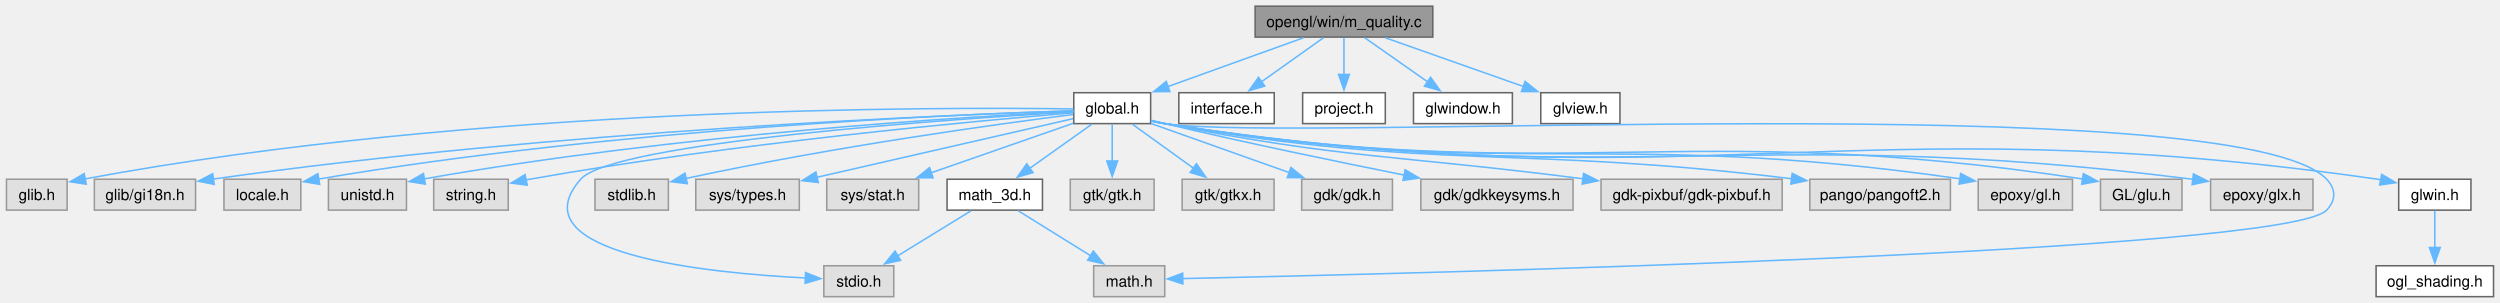
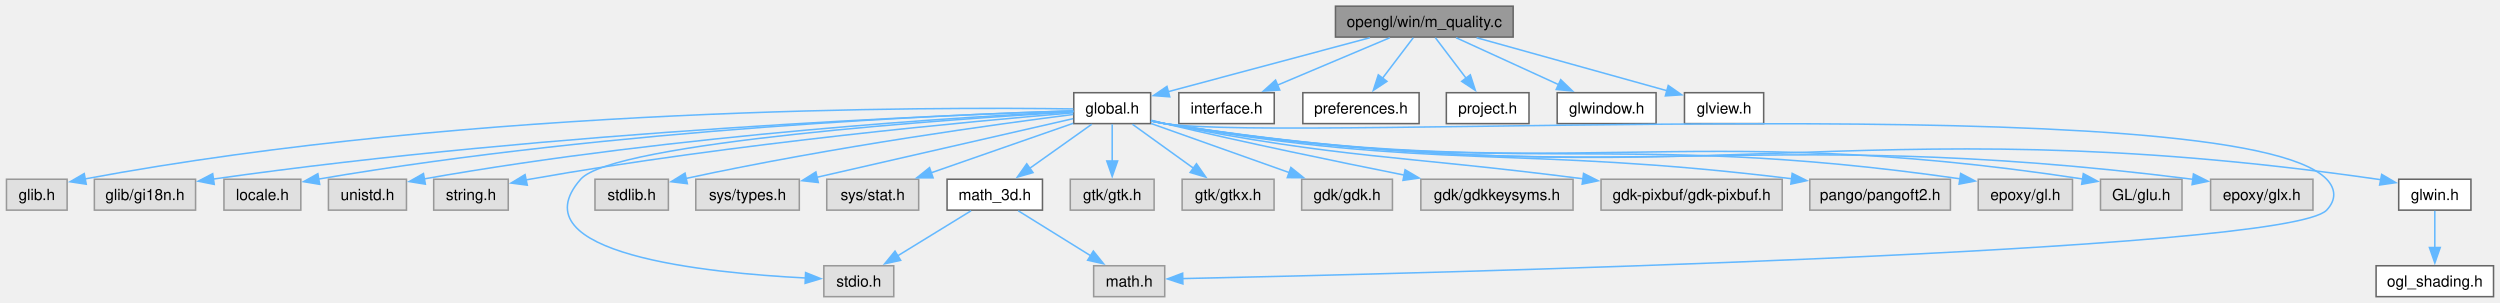
<svg xmlns="http://www.w3.org/2000/svg" xmlns:xlink="http://www.w3.org/1999/xlink" width="1618pt" height="196pt" viewBox="0.00 0.00 1617.62 196.00">
  <g id="graph0" class="graph" transform="scale(1 1) rotate(0) translate(4 192)">
    <g id="Node000001" class="node">
      <g id="a_Node000001">
        <a xlink:title="Functions to create the 'OengGL -&gt; Quality' submenu.">
-           <polygon fill="#999999" stroke="#666666" points="923.12,-188 808.12,-188 808.12,-168 923.12,-168 923.12,-188" />
-           <text text-anchor="middle" x="865.62" y="-174.5" font-family="Helvetica,sans-Serif" font-size="10.00">opengl/win/m_quality.c</text>
+           <polygon fill="#999999" stroke="#666666" points="975.12,-188 860.12,-188 860.12,-168 975.12,-168 975.12,-188" />
+           <text text-anchor="middle" x="917.62" y="-174.5" font-family="Helvetica,sans-Serif" font-size="10.00">opengl/win/m_quality.c</text>
        </a>
      </g>
    </g>
    <g id="Node000002" class="node">
      <g id="a_Node000002">
        <a xlink:href="../../d2/d49/global_8h.html" target="_top" xlink:title="Global variable declarations   Global convenience function declarations   Global data structure defin...">
          <polygon fill="white" stroke="#666666" points="740.5,-132 690.75,-132 690.75,-112 740.5,-112 740.5,-132" />
          <text text-anchor="middle" x="715.62" y="-118.5" font-family="Helvetica,sans-Serif" font-size="10.00">global.h</text>
        </a>
      </g>
    </g>
    <g id="edge1_Node000001_Node000002" class="edge">
      <g id="a_edge1_Node000001_Node000002">
        <a xlink:title=" ">
-           <path fill="none" stroke="#63b8ff" d="M839.5,-167.59C815.15,-158.83 778.64,-145.68 751.55,-135.93" />
-           <polygon fill="#63b8ff" stroke="#63b8ff" points="752.97,-132.73 742.38,-132.63 750.6,-139.31 752.97,-132.73" />
+           <path fill="none" stroke="#63b8ff" d="M882.44,-167.59C845.77,-157.79 788.59,-142.51 751.62,-132.62" />
+           <polygon fill="#63b8ff" stroke="#63b8ff" points="752.87,-129.33 742.3,-130.13 751.06,-136.09 752.87,-129.33" />
        </a>
      </g>
    </g>
    <g id="Node000025" class="node">
      <g id="a_Node000025">
        <a xlink:href="../../d4/da9/interface_8h.html" target="_top" xlink:title="Messaging function declarations.">
          <polygon fill="white" stroke="#666666" points="820.5,-132 758.75,-132 758.75,-112 820.5,-112 820.5,-132" />
          <text text-anchor="middle" x="789.62" y="-118.5" font-family="Helvetica,sans-Serif" font-size="10.00">interface.h</text>
        </a>
      </g>
    </g>
    <g id="edge26_Node000001_Node000025" class="edge">
      <g id="a_edge26_Node000001_Node000025">
        <a xlink:title=" ">
-           <path fill="none" stroke="#63b8ff" d="M852.39,-167.59C841.34,-159.74 825.34,-148.38 812.27,-139.09" />
-           <polygon fill="#63b8ff" stroke="#63b8ff" points="814.38,-136.3 804.2,-133.36 810.32,-142 814.38,-136.3" />
+           <path fill="none" stroke="#63b8ff" d="M895.33,-167.59C875.26,-159.13 845.51,-146.58 822.67,-136.94" />
+           <polygon fill="#63b8ff" stroke="#63b8ff" points="824.06,-133.73 813.49,-133.07 821.34,-140.18 824.06,-133.73" />
        </a>
      </g>
    </g>
    <g id="Node000026" class="node">
      <g id="a_Node000026">
-         <a xlink:href="../../dc/d8d/project_8h.html" target="_top" xlink:title="Function declarations for reading atomes project file   Function declarations for saving atomes proje...">
-           <polygon fill="white" stroke="#666666" points="892.38,-132 838.88,-132 838.88,-112 892.38,-112 892.38,-132" />
-           <text text-anchor="middle" x="865.62" y="-118.5" font-family="Helvetica,sans-Serif" font-size="10.00">project.h</text>
+         <a xlink:href="../../dd/d7d/preferences_8h.html" target="_top" xlink:title="Preference variable declarations.">
+           <polygon fill="white" stroke="#666666" points="914.25,-132 839,-132 839,-112 914.25,-112 914.25,-132" />
+           <text text-anchor="middle" x="876.62" y="-118.5" font-family="Helvetica,sans-Serif" font-size="10.00">preferences.h</text>
        </a>
      </g>
    </g>
    <g id="edge27_Node000001_Node000026" class="edge">
      <g id="a_edge27_Node000001_Node000026">
        <a xlink:title=" ">
-           <path fill="none" stroke="#63b8ff" d="M865.62,-167.59C865.62,-161.01 865.62,-151.96 865.62,-143.73" />
-           <polygon fill="#63b8ff" stroke="#63b8ff" points="869.13,-143.81 865.63,-133.81 862.13,-143.81 869.13,-143.81" />
+           <path fill="none" stroke="#63b8ff" d="M910.48,-167.59C905.02,-160.39 897.3,-150.23 890.62,-141.43" />
+           <polygon fill="#63b8ff" stroke="#63b8ff" points="893.43,-139.35 884.6,-133.5 887.86,-143.58 893.43,-139.35" />
        </a>
      </g>
    </g>
    <g id="Node000027" class="node">
      <g id="a_Node000027">
-         <a xlink:href="../../d1/d2a/glwindow_8h.html" target="_top" xlink:title="Function declarations for the creation of the OpenGL window.">
-           <polygon fill="white" stroke="#666666" points="974.62,-132 910.62,-132 910.62,-112 974.62,-112 974.62,-132" />
-           <text text-anchor="middle" x="942.62" y="-118.5" font-family="Helvetica,sans-Serif" font-size="10.00">glwindow.h</text>
+         <a xlink:href="../../dc/d8d/project_8h.html" target="_top" xlink:title="Function declarations for reading atomes project file   Function declarations for saving atomes proje...">
+           <polygon fill="white" stroke="#666666" points="985.38,-132 931.88,-132 931.88,-112 985.38,-112 985.38,-132" />
+           <text text-anchor="middle" x="958.62" y="-118.5" font-family="Helvetica,sans-Serif" font-size="10.00">project.h</text>
        </a>
      </g>
    </g>
    <g id="edge28_Node000001_Node000027" class="edge">
      <g id="a_edge28_Node000001_Node000027">
        <a xlink:title=" ">
-           <path fill="none" stroke="#63b8ff" d="M879.04,-167.59C890.23,-159.74 906.44,-148.38 919.68,-139.09" />
-           <polygon fill="#63b8ff" stroke="#63b8ff" points="921.69,-141.96 927.87,-133.35 917.67,-136.22 921.69,-141.96" />
+           <path fill="none" stroke="#63b8ff" d="M924.77,-167.59C930.23,-160.39 937.95,-150.23 944.63,-141.43" />
+           <polygon fill="#63b8ff" stroke="#63b8ff" points="947.39,-143.58 950.65,-133.5 941.82,-139.35 947.39,-143.58" />
        </a>
      </g>
    </g>
    <g id="Node000028" class="node">
      <g id="a_Node000028">
-         <a xlink:href="../../dc/de3/glview_8h.html" target="_top" xlink:title="Variable declarations related to the OpenGL window   Function declarations related to the OpenGL wind...">
-           <polygon fill="white" stroke="#666666" points="1044.25,-132 993,-132 993,-112 1044.25,-112 1044.25,-132" />
-           <text text-anchor="middle" x="1018.62" y="-118.5" font-family="Helvetica,sans-Serif" font-size="10.00">glview.h</text>
+         <a xlink:href="../../d1/d2a/glwindow_8h.html" target="_top" xlink:title="Function declarations for the creation of the OpenGL window.">
+           <polygon fill="white" stroke="#666666" points="1067.62,-132 1003.62,-132 1003.62,-112 1067.62,-112 1067.62,-132" />
+           <text text-anchor="middle" x="1035.62" y="-118.5" font-family="Helvetica,sans-Serif" font-size="10.00">glwindow.h</text>
        </a>
      </g>
    </g>
    <g id="edge29_Node000001_Node000028" class="edge">
      <g id="a_edge29_Node000001_Node000028">
        <a xlink:title=" ">
-           <path fill="none" stroke="#63b8ff" d="M892.28,-167.59C917.03,-158.86 954.13,-145.76 981.73,-136.02" />
-           <polygon fill="#63b8ff" stroke="#63b8ff" points="982.84,-139.34 991.11,-132.71 980.51,-132.74 982.84,-139.34" />
+           <path fill="none" stroke="#63b8ff" d="M938.18,-167.59C956.51,-159.21 983.61,-146.8 1004.58,-137.21" />
+           <polygon fill="#63b8ff" stroke="#63b8ff" points="1005.9,-140.45 1013.53,-133.11 1002.98,-134.09 1005.9,-140.45" />
+         </a>
+       </g>
+     </g>
+     <g id="Node000029" class="node">
+       <g id="a_Node000029">
+         <a xlink:href="../../dc/de3/glview_8h.html" target="_top" xlink:title="Variable declarations related to the OpenGL window   Function declarations related to the OpenGL wind...">
+           <polygon fill="white" stroke="#666666" points="1137.25,-132 1086,-132 1086,-112 1137.25,-112 1137.25,-132" />
+           <text text-anchor="middle" x="1111.62" y="-118.5" font-family="Helvetica,sans-Serif" font-size="10.00">glview.h</text>
+         </a>
+       </g>
+     </g>
+     <g id="edge30_Node000001_Node000029" class="edge">
+       <g id="a_edge30_Node000001_Node000029">
+         <a xlink:title=" ">
+           <path fill="none" stroke="#63b8ff" d="M951.42,-167.59C985.9,-158 1039.25,-143.14 1074.8,-133.25" />
+           <polygon fill="#63b8ff" stroke="#63b8ff" points="1075.51,-136.69 1084.2,-130.63 1073.63,-129.94 1075.51,-136.69" />
        </a>
      </g>
    </g>
    <g id="Node000003" class="node">
      <g id="a_Node000003">
        <a xlink:title=" ">
          <polygon fill="#e0e0e0" stroke="#999999" points="39.25,-76 0,-76 0,-56 39.25,-56 39.25,-76" />
          <text text-anchor="middle" x="19.62" y="-62.5" font-family="Helvetica,sans-Serif" font-size="10.00">glib.h</text>
        </a>
      </g>
    </g>
    <g id="edge2_Node000002_Node000003" class="edge">
      <g id="a_edge2_Node000002_Node000003">
        <a xlink:title=" ">
          <path fill="none" stroke="#63b8ff" d="M690.48,-121.5C602.96,-122.77 303.73,-123.3 50.9,-76.22" />
          <polygon fill="#63b8ff" stroke="#63b8ff" points="51.62,-72.79 41.15,-74.37 50.32,-79.67 51.62,-72.79" />
        </a>
      </g>
    </g>
    <g id="Node000004" class="node">
      <g id="a_Node000004">
        <a xlink:title=" ">
          <polygon fill="#e0e0e0" stroke="#999999" points="122.38,-76 56.88,-76 56.88,-56 122.38,-56 122.38,-76" />
          <text text-anchor="middle" x="89.62" y="-62.5" font-family="Helvetica,sans-Serif" font-size="10.00">glib/gi18n.h</text>
        </a>
      </g>
    </g>
    <g id="edge3_Node000002_Node000004" class="edge">
      <g id="a_edge3_Node000002_Node000004">
        <a xlink:title=" ">
          <path fill="none" stroke="#63b8ff" d="M690.45,-120.27C610.5,-117.69 355.16,-107.5 133.75,-76.1" />
          <polygon fill="#63b8ff" stroke="#63b8ff" points="134.46,-72.67 124.06,-74.71 133.46,-79.6 134.46,-72.67" />
        </a>
      </g>
    </g>
    <g id="Node000005" class="node">
      <g id="a_Node000005">
        <a xlink:title=" ">
          <polygon fill="#e0e0e0" stroke="#999999" points="190.5,-76 140.75,-76 140.75,-56 190.5,-56 190.5,-76" />
          <text text-anchor="middle" x="165.62" y="-62.5" font-family="Helvetica,sans-Serif" font-size="10.00">locale.h</text>
        </a>
      </g>
    </g>
    <g id="edge4_Node000002_Node000005" class="edge">
      <g id="a_edge4_Node000002_Node000005">
        <a xlink:title=" ">
          <path fill="none" stroke="#63b8ff" d="M690.46,-120.33C616.76,-118.07 394.98,-108.96 201.98,-76.11" />
          <polygon fill="#63b8ff" stroke="#63b8ff" points="202.71,-72.69 192.26,-74.43 201.52,-79.58 202.71,-72.69" />
        </a>
      </g>
    </g>
    <g id="Node000006" class="node">
      <g id="a_Node000006">
        <a xlink:title=" ">
          <polygon fill="#e0e0e0" stroke="#999999" points="258.88,-76 208.38,-76 208.38,-56 258.88,-56 258.88,-76" />
          <text text-anchor="middle" x="233.62" y="-62.5" font-family="Helvetica,sans-Serif" font-size="10.00">unistd.h</text>
        </a>
      </g>
    </g>
    <g id="edge5_Node000002_Node000006" class="edge">
      <g id="a_edge5_Node000002_Node000006">
        <a xlink:title=" ">
          <path fill="none" stroke="#63b8ff" d="M690.66,-119.88C623.89,-116.61 435.55,-105.44 270.02,-76.17" />
          <polygon fill="#63b8ff" stroke="#63b8ff" points="271.1,-72.81 260.64,-74.49 269.86,-79.7 271.1,-72.81" />
        </a>
      </g>
    </g>
    <g id="Node000007" class="node">
      <g id="a_Node000007">
        <a xlink:title=" ">
          <polygon fill="#e0e0e0" stroke="#999999" points="324.75,-76 276.5,-76 276.5,-56 324.75,-56 324.75,-76" />
          <text text-anchor="middle" x="300.62" y="-62.5" font-family="Helvetica,sans-Serif" font-size="10.00">string.h</text>
        </a>
      </g>
    </g>
    <g id="edge6_Node000002_Node000007" class="edge">
      <g id="a_edge6_Node000002_Node000007">
        <a xlink:title=" ">
          <path fill="none" stroke="#63b8ff" d="M690.33,-118.98C629.45,-113.91 470.05,-99.33 338.62,-76 337.8,-75.85 336.96,-75.7 336.12,-75.54" />
          <polygon fill="#63b8ff" stroke="#63b8ff" points="337.06,-72.16 326.55,-73.53 335.62,-79.01 337.06,-72.16" />
        </a>
      </g>
    </g>
    <g id="Node000008" class="node">
      <g id="a_Node000008">
        <a xlink:title=" ">
          <polygon fill="#e0e0e0" stroke="#999999" points="574.25,-20 529,-20 529,0 574.25,0 574.25,-20" />
          <text text-anchor="middle" x="551.62" y="-6.5" font-family="Helvetica,sans-Serif" font-size="10.00">stdio.h</text>
        </a>
      </g>
    </g>
    <g id="edge7_Node000002_Node000008" class="edge">
      <g id="a_edge7_Node000002_Node000008">
        <a xlink:title=" ">
          <path fill="none" stroke="#63b8ff" d="M690.5,-119.6C614.78,-115.11 392.68,-99.99 371.62,-76 329.21,-27.67 453.79,-15.27 517.12,-12.09" />
          <polygon fill="#63b8ff" stroke="#63b8ff" points="517.19,-15.59 527.03,-11.65 516.88,-8.6 517.19,-15.59" />
        </a>
      </g>
    </g>
    <g id="Node000009" class="node">
      <g id="a_Node000009">
        <a xlink:title=" ">
          <polygon fill="#e0e0e0" stroke="#999999" points="428.38,-76 380.88,-76 380.88,-56 428.38,-56 428.38,-76" />
          <text text-anchor="middle" x="404.62" y="-62.5" font-family="Helvetica,sans-Serif" font-size="10.00">stdlib.h</text>
        </a>
      </g>
    </g>
    <g id="edge8_Node000002_Node000009" class="edge">
      <g id="a_edge8_Node000002_Node000009">
        <a xlink:title=" ">
          <path fill="none" stroke="#63b8ff" d="M690.43,-117.92C643.07,-111.92 537.34,-97.53 439.62,-76.48" />
          <polygon fill="#63b8ff" stroke="#63b8ff" points="440.66,-73.12 430.14,-74.4 439.16,-79.96 440.66,-73.12" />
        </a>
      </g>
    </g>
    <g id="Node000010" class="node">
      <g id="a_Node000010">
        <a xlink:title=" ">
          <polygon fill="#e0e0e0" stroke="#999999" points="513.12,-76 446.12,-76 446.12,-56 513.12,-56 513.12,-76" />
          <text text-anchor="middle" x="479.62" y="-62.5" font-family="Helvetica,sans-Serif" font-size="10.00">sys/types.h</text>
        </a>
      </g>
    </g>
    <g id="edge9_Node000002_Node000010" class="edge">
      <g id="a_edge9_Node000002_Node000010">
        <a xlink:title=" ">
          <path fill="none" stroke="#63b8ff" d="M690.37,-115.22C650.77,-106.16 573.51,-88.48 524.35,-77.23" />
          <polygon fill="#63b8ff" stroke="#63b8ff" points="525.4,-73.88 514.87,-75.07 523.84,-80.71 525.4,-73.88" />
        </a>
      </g>
    </g>
    <g id="Node000011" class="node">
      <g id="a_Node000011">
        <a xlink:title=" ">
          <polygon fill="#e0e0e0" stroke="#999999" points="590.38,-76 530.88,-76 530.88,-56 590.38,-56 590.38,-76" />
          <text text-anchor="middle" x="560.62" y="-62.5" font-family="Helvetica,sans-Serif" font-size="10.00">sys/stat.h</text>
        </a>
      </g>
    </g>
    <g id="edge10_Node000002_Node000011" class="edge">
      <g id="a_edge10_Node000002_Node000011">
        <a xlink:title=" ">
          <path fill="none" stroke="#63b8ff" d="M690.38,-112.2C665.46,-103.52 627.06,-90.14 598.49,-80.19" />
          <polygon fill="#63b8ff" stroke="#63b8ff" points="599.71,-76.91 589.12,-76.93 597.41,-83.52 599.71,-76.91" />
        </a>
      </g>
    </g>
    <g id="Node000012" class="node">
      <g id="a_Node000012">
        <a xlink:title=" ">
          <polygon fill="#e0e0e0" stroke="#999999" points="749.62,-20 703.62,-20 703.62,0 749.62,0 749.62,-20" />
          <text text-anchor="middle" x="726.62" y="-6.5" font-family="Helvetica,sans-Serif" font-size="10.00">math.h</text>
        </a>
      </g>
    </g>
    <g id="edge11_Node000002_Node000012" class="edge">
      <g id="a_edge11_Node000002_Node000012">
        <a xlink:title=" ">
          <path fill="none" stroke="#63b8ff" d="M740.75,-113.72C743.72,-113.04 746.73,-112.45 749.62,-112 832.3,-99.23 1443.91,-136.55 1501.62,-76 1507.76,-69.57 1507.73,-62.46 1501.62,-56 1475.87,-28.71 908.24,-14.84 761.17,-11.7" />
          <polygon fill="#63b8ff" stroke="#63b8ff" points="761.37,-8.2 751.3,-11.49 761.22,-15.2 761.37,-8.2" />
        </a>
      </g>
    </g>
    <g id="Node000013" class="node">
      <g id="a_Node000013">
        <a xlink:title=" ">
          <polygon fill="#e0e0e0" stroke="#999999" points="742.75,-76 688.5,-76 688.5,-56 742.75,-56 742.75,-76" />
          <text text-anchor="middle" x="715.62" y="-62.5" font-family="Helvetica,sans-Serif" font-size="10.00">gtk/gtk.h</text>
        </a>
      </g>
    </g>
    <g id="edge12_Node000002_Node000013" class="edge">
      <g id="a_edge12_Node000002_Node000013">
        <a xlink:title=" ">
          <path fill="none" stroke="#63b8ff" d="M715.62,-111.59C715.62,-105.01 715.62,-95.96 715.62,-87.73" />
          <polygon fill="#63b8ff" stroke="#63b8ff" points="719.13,-87.81 715.63,-77.81 712.13,-87.81 719.13,-87.81" />
        </a>
      </g>
    </g>
    <g id="Node000014" class="node">
      <g id="a_Node000014">
        <a xlink:title=" ">
          <polygon fill="#e0e0e0" stroke="#999999" points="820.38,-76 760.88,-76 760.88,-56 820.38,-56 820.38,-76" />
          <text text-anchor="middle" x="790.62" y="-62.5" font-family="Helvetica,sans-Serif" font-size="10.00">gtk/gtkx.h</text>
        </a>
      </g>
    </g>
    <g id="edge13_Node000002_Node000014" class="edge">
      <g id="a_edge13_Node000002_Node000014">
        <a xlink:title=" ">
          <path fill="none" stroke="#63b8ff" d="M728.69,-111.59C739.59,-103.74 755.38,-92.38 768.28,-83.09" />
          <polygon fill="#63b8ff" stroke="#63b8ff" points="770.16,-86.05 776.23,-77.36 766.07,-80.37 770.16,-86.05" />
        </a>
      </g>
    </g>
    <g id="Node000015" class="node">
      <g id="a_Node000015">
        <a xlink:title=" ">
          <polygon fill="#e0e0e0" stroke="#999999" points="897,-76 838.25,-76 838.25,-56 897,-56 897,-76" />
          <text text-anchor="middle" x="867.62" y="-62.5" font-family="Helvetica,sans-Serif" font-size="10.00">gdk/gdk.h</text>
        </a>
      </g>
    </g>
    <g id="edge14_Node000002_Node000015" class="edge">
      <g id="a_edge14_Node000002_Node000015">
        <a xlink:title=" ">
          <path fill="none" stroke="#63b8ff" d="M740.72,-112.08C765.14,-103.41 802.53,-90.13 830.41,-80.22" />
          <polygon fill="#63b8ff" stroke="#63b8ff" points="831.28,-83.63 839.53,-76.98 828.93,-77.03 831.28,-83.63" />
        </a>
      </g>
    </g>
    <g id="Node000016" class="node">
      <g id="a_Node000016">
        <a xlink:title=" ">
          <polygon fill="#e0e0e0" stroke="#999999" points="1013.88,-76 915.38,-76 915.38,-56 1013.88,-56 1013.88,-76" />
          <text text-anchor="middle" x="964.62" y="-62.5" font-family="Helvetica,sans-Serif" font-size="10.00">gdk/gdkkeysyms.h</text>
        </a>
      </g>
    </g>
    <g id="edge15_Node000002_Node000016" class="edge">
      <g id="a_edge15_Node000002_Node000016">
        <a xlink:title=" ">
          <path fill="none" stroke="#63b8ff" d="M740.84,-114.17C743.8,-113.41 746.77,-112.68 749.62,-112 801.74,-99.66 861.39,-87.31 904.61,-78.68" />
          <polygon fill="#63b8ff" stroke="#63b8ff" points="905.18,-82.14 914.31,-76.76 903.82,-75.27 905.18,-82.14" />
        </a>
      </g>
    </g>
    <g id="Node000017" class="node">
      <g id="a_Node000017">
        <a xlink:title=" ">
          <polygon fill="#e0e0e0" stroke="#999999" points="1149.25,-76 1032,-76 1032,-56 1149.25,-56 1149.25,-76" />
          <text text-anchor="middle" x="1090.62" y="-62.5" font-family="Helvetica,sans-Serif" font-size="10.00">gdk-pixbuf/gdk-pixbuf.h</text>
        </a>
      </g>
    </g>
    <g id="edge16_Node000002_Node000017" class="edge">
      <g id="a_edge16_Node000002_Node000017">
        <a xlink:title=" ">
          <path fill="none" stroke="#63b8ff" d="M740.79,-113.95C743.76,-113.24 746.75,-112.57 749.62,-112 866.17,-88.99 899.37,-91.83 1020.45,-76.27" />
          <polygon fill="#63b8ff" stroke="#63b8ff" points="1020.69,-79.77 1030.15,-75 1019.78,-72.82 1020.69,-79.77" />
        </a>
      </g>
    </g>
    <g id="Node000018" class="node">
      <g id="a_Node000018">
        <a xlink:title=" ">
          <polygon fill="#e0e0e0" stroke="#999999" points="1258.12,-76 1167.12,-76 1167.12,-56 1258.12,-56 1258.12,-76" />
          <text text-anchor="middle" x="1212.62" y="-62.5" font-family="Helvetica,sans-Serif" font-size="10.00">pango/pangoft2.h</text>
        </a>
      </g>
    </g>
    <g id="edge17_Node000002_Node000018" class="edge">
      <g id="a_edge17_Node000002_Node000018">
        <a xlink:title=" ">
          <path fill="none" stroke="#63b8ff" d="M740.77,-113.83C743.74,-113.14 746.74,-112.51 749.62,-112 925.77,-81.17 975.62,-98.3 1155.51,-76.3" />
          <polygon fill="#63b8ff" stroke="#63b8ff" points="1155.71,-79.8 1165.2,-75.09 1154.85,-72.86 1155.71,-79.8" />
        </a>
      </g>
    </g>
    <g id="Node000019" class="node">
      <g id="a_Node000019">
        <a xlink:title=" ">
          <polygon fill="#e0e0e0" stroke="#999999" points="1337.12,-76 1276.12,-76 1276.12,-56 1337.12,-56 1337.12,-76" />
          <text text-anchor="middle" x="1306.62" y="-62.5" font-family="Helvetica,sans-Serif" font-size="10.00">epoxy/gl.h</text>
        </a>
      </g>
    </g>
    <g id="edge18_Node000002_Node000019" class="edge">
      <g id="a_edge18_Node000002_Node000019">
        <a xlink:title=" ">
          <path fill="none" stroke="#63b8ff" d="M740.76,-113.78C743.73,-113.09 746.73,-112.48 749.62,-112 973.63,-74.91 1037.33,-108.92 1264.34,-76.27" />
          <polygon fill="#63b8ff" stroke="#63b8ff" points="1264.75,-79.75 1274.13,-74.84 1263.73,-72.83 1264.75,-79.75" />
        </a>
      </g>
    </g>
    <g id="Node000020" class="node">
      <g id="a_Node000020">
        <a xlink:title=" ">
          <polygon fill="#e0e0e0" stroke="#999999" points="1408,-76 1355.25,-76 1355.25,-56 1408,-56 1408,-76" />
          <text text-anchor="middle" x="1381.62" y="-62.5" font-family="Helvetica,sans-Serif" font-size="10.00">GL/glu.h</text>
        </a>
      </g>
    </g>
    <g id="edge19_Node000002_Node000020" class="edge">
      <g id="a_edge19_Node000002_Node000020">
        <a xlink:title=" ">
          <path fill="none" stroke="#63b8ff" d="M740.76,-113.75C743.73,-113.07 746.73,-112.47 749.62,-112 1008.48,-70.36 1082.03,-116.01 1343.98,-76.12" />
          <polygon fill="#63b8ff" stroke="#63b8ff" points="1344.14,-79.64 1353.49,-74.64 1343.07,-72.72 1344.14,-79.64" />
        </a>
      </g>
    </g>
    <g id="Node000021" class="node">
      <g id="a_Node000021">
        <a xlink:title=" ">
          <polygon fill="#e0e0e0" stroke="#999999" points="1492.75,-76 1426.5,-76 1426.5,-56 1492.75,-56 1492.75,-76" />
          <text text-anchor="middle" x="1459.62" y="-62.5" font-family="Helvetica,sans-Serif" font-size="10.00">epoxy/glx.h</text>
        </a>
      </g>
    </g>
    <g id="edge20_Node000002_Node000021" class="edge">
      <g id="a_edge20_Node000002_Node000021">
        <a xlink:title=" ">
          <path fill="none" stroke="#63b8ff" d="M740.75,-113.73C743.73,-113.06 746.73,-112.46 749.62,-112 1039.3,-66.34 1120.29,-113.35 1415.34,-75.91" />
          <polygon fill="#63b8ff" stroke="#63b8ff" points="1415.41,-79.43 1424.88,-74.68 1414.51,-72.49 1415.41,-79.43" />
        </a>
      </g>
    </g>
    <g id="Node000022" class="node">
      <g id="a_Node000022">
        <a xlink:href="../../dc/db0/math__3d_8h.html" target="_top" xlink:title="Functions for OpenGL math.">
          <polygon fill="white" stroke="#666666" points="670.5,-76 608.75,-76 608.75,-56 670.5,-56 670.5,-76" />
          <text text-anchor="middle" x="639.62" y="-62.5" font-family="Helvetica,sans-Serif" font-size="10.00">math_3d.h</text>
        </a>
      </g>
    </g>
    <g id="edge21_Node000002_Node000022" class="edge">
      <g id="a_edge21_Node000002_Node000022">
        <a xlink:title=" ">
          <path fill="none" stroke="#63b8ff" d="M702.39,-111.59C691.34,-103.74 675.34,-92.38 662.27,-83.09" />
          <polygon fill="#63b8ff" stroke="#63b8ff" points="664.38,-80.3 654.2,-77.36 660.32,-86 664.38,-80.3" />
        </a>
      </g>
    </g>
    <g id="Node000023" class="node">
      <g id="a_Node000023">
        <a xlink:href="../../da/d7e/glwin_8h.html" target="_top" xlink:title="Variable declarations related the OpenGL window   Data structure declarations related the OpenGL wind...">
          <polygon fill="white" stroke="#666666" points="1595,-76 1548.25,-76 1548.25,-56 1595,-56 1595,-76" />
          <text text-anchor="middle" x="1571.62" y="-62.5" font-family="Helvetica,sans-Serif" font-size="10.00">glwin.h</text>
        </a>
      </g>
    </g>
    <g id="edge24_Node000002_Node000023" class="edge">
      <g id="a_edge24_Node000002_Node000023">
        <a xlink:title=" ">
          <path fill="none" stroke="#63b8ff" d="M740.75,-113.71C743.72,-113.04 746.73,-112.44 749.62,-112 1094.84,-59.01 1188.9,-125.5 1534.62,-76 1535.3,-75.9 1535.98,-75.8 1536.67,-75.69" />
          <polygon fill="#63b8ff" stroke="#63b8ff" points="1537.25,-79.14 1546.39,-73.78 1535.9,-72.27 1537.25,-79.14" />
        </a>
      </g>
    </g>
    <g id="edge23_Node000022_Node000008" class="edge">
      <g id="a_edge23_Node000022_Node000008">
        <a xlink:title=" ">
          <path fill="none" stroke="#63b8ff" d="M624.3,-55.59C611.13,-47.51 591.89,-35.71 576.52,-26.27" />
          <polygon fill="#63b8ff" stroke="#63b8ff" points="578.72,-23.52 568.36,-21.27 575.06,-29.48 578.72,-23.52" />
        </a>
      </g>
    </g>
    <g id="edge22_Node000022_Node000012" class="edge">
      <g id="a_edge22_Node000022_Node000012">
        <a xlink:title=" ">
          <path fill="none" stroke="#63b8ff" d="M654.78,-55.59C667.67,-47.59 686.46,-35.93 701.58,-26.54" />
          <polygon fill="#63b8ff" stroke="#63b8ff" points="703.42,-29.53 710.07,-21.28 699.72,-23.58 703.42,-29.53" />
        </a>
      </g>
    </g>
    <g id="Node000024" class="node">
      <g id="a_Node000024">
        <a xlink:href="../../d5/d9e/ogl__shading_8h.html" target="_top" xlink:title="Variable declarations related to GLSL programs   Data structure declarations related to GLSL programs...">
          <polygon fill="white" stroke="#666666" points="1609.62,-20 1533.62,-20 1533.62,0 1609.62,0 1609.62,-20" />
          <text text-anchor="middle" x="1571.62" y="-6.5" font-family="Helvetica,sans-Serif" font-size="10.00">ogl_shading.h</text>
        </a>
      </g>
    </g>
    <g id="edge25_Node000023_Node000024" class="edge">
      <g id="a_edge25_Node000023_Node000024">
        <a xlink:title=" ">
          <path fill="none" stroke="#63b8ff" d="M1571.62,-55.59C1571.62,-49.01 1571.62,-39.96 1571.62,-31.73" />
          <polygon fill="#63b8ff" stroke="#63b8ff" points="1575.13,-31.81 1571.63,-21.81 1568.13,-31.81 1575.13,-31.81" />
        </a>
      </g>
    </g>
  </g>
</svg>
